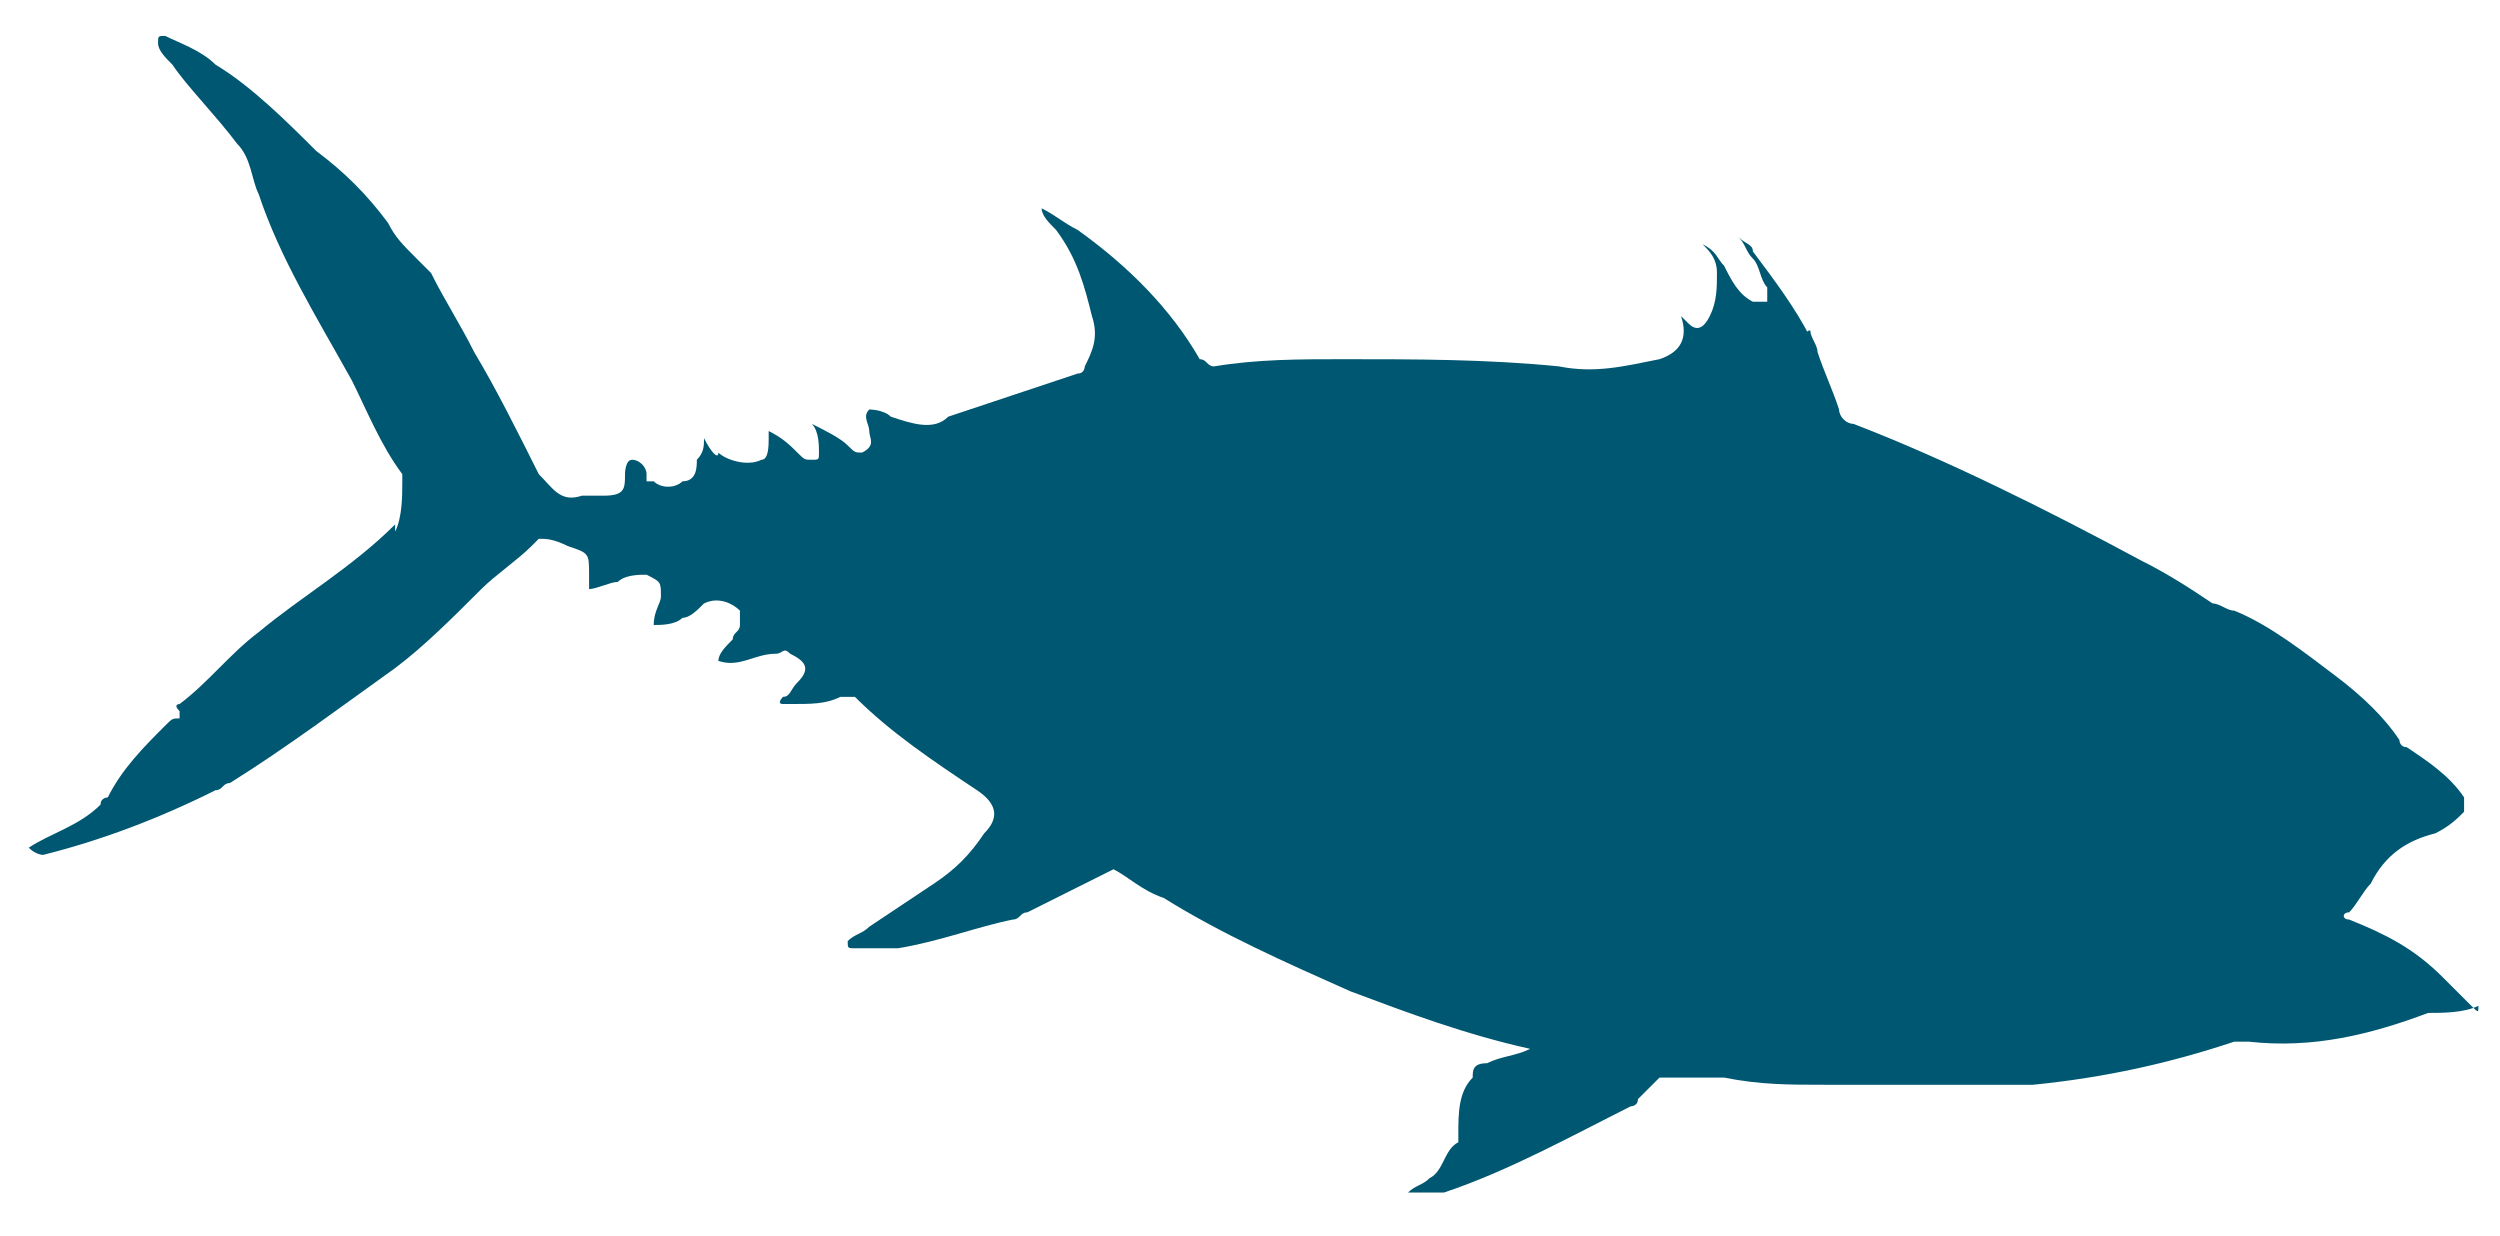
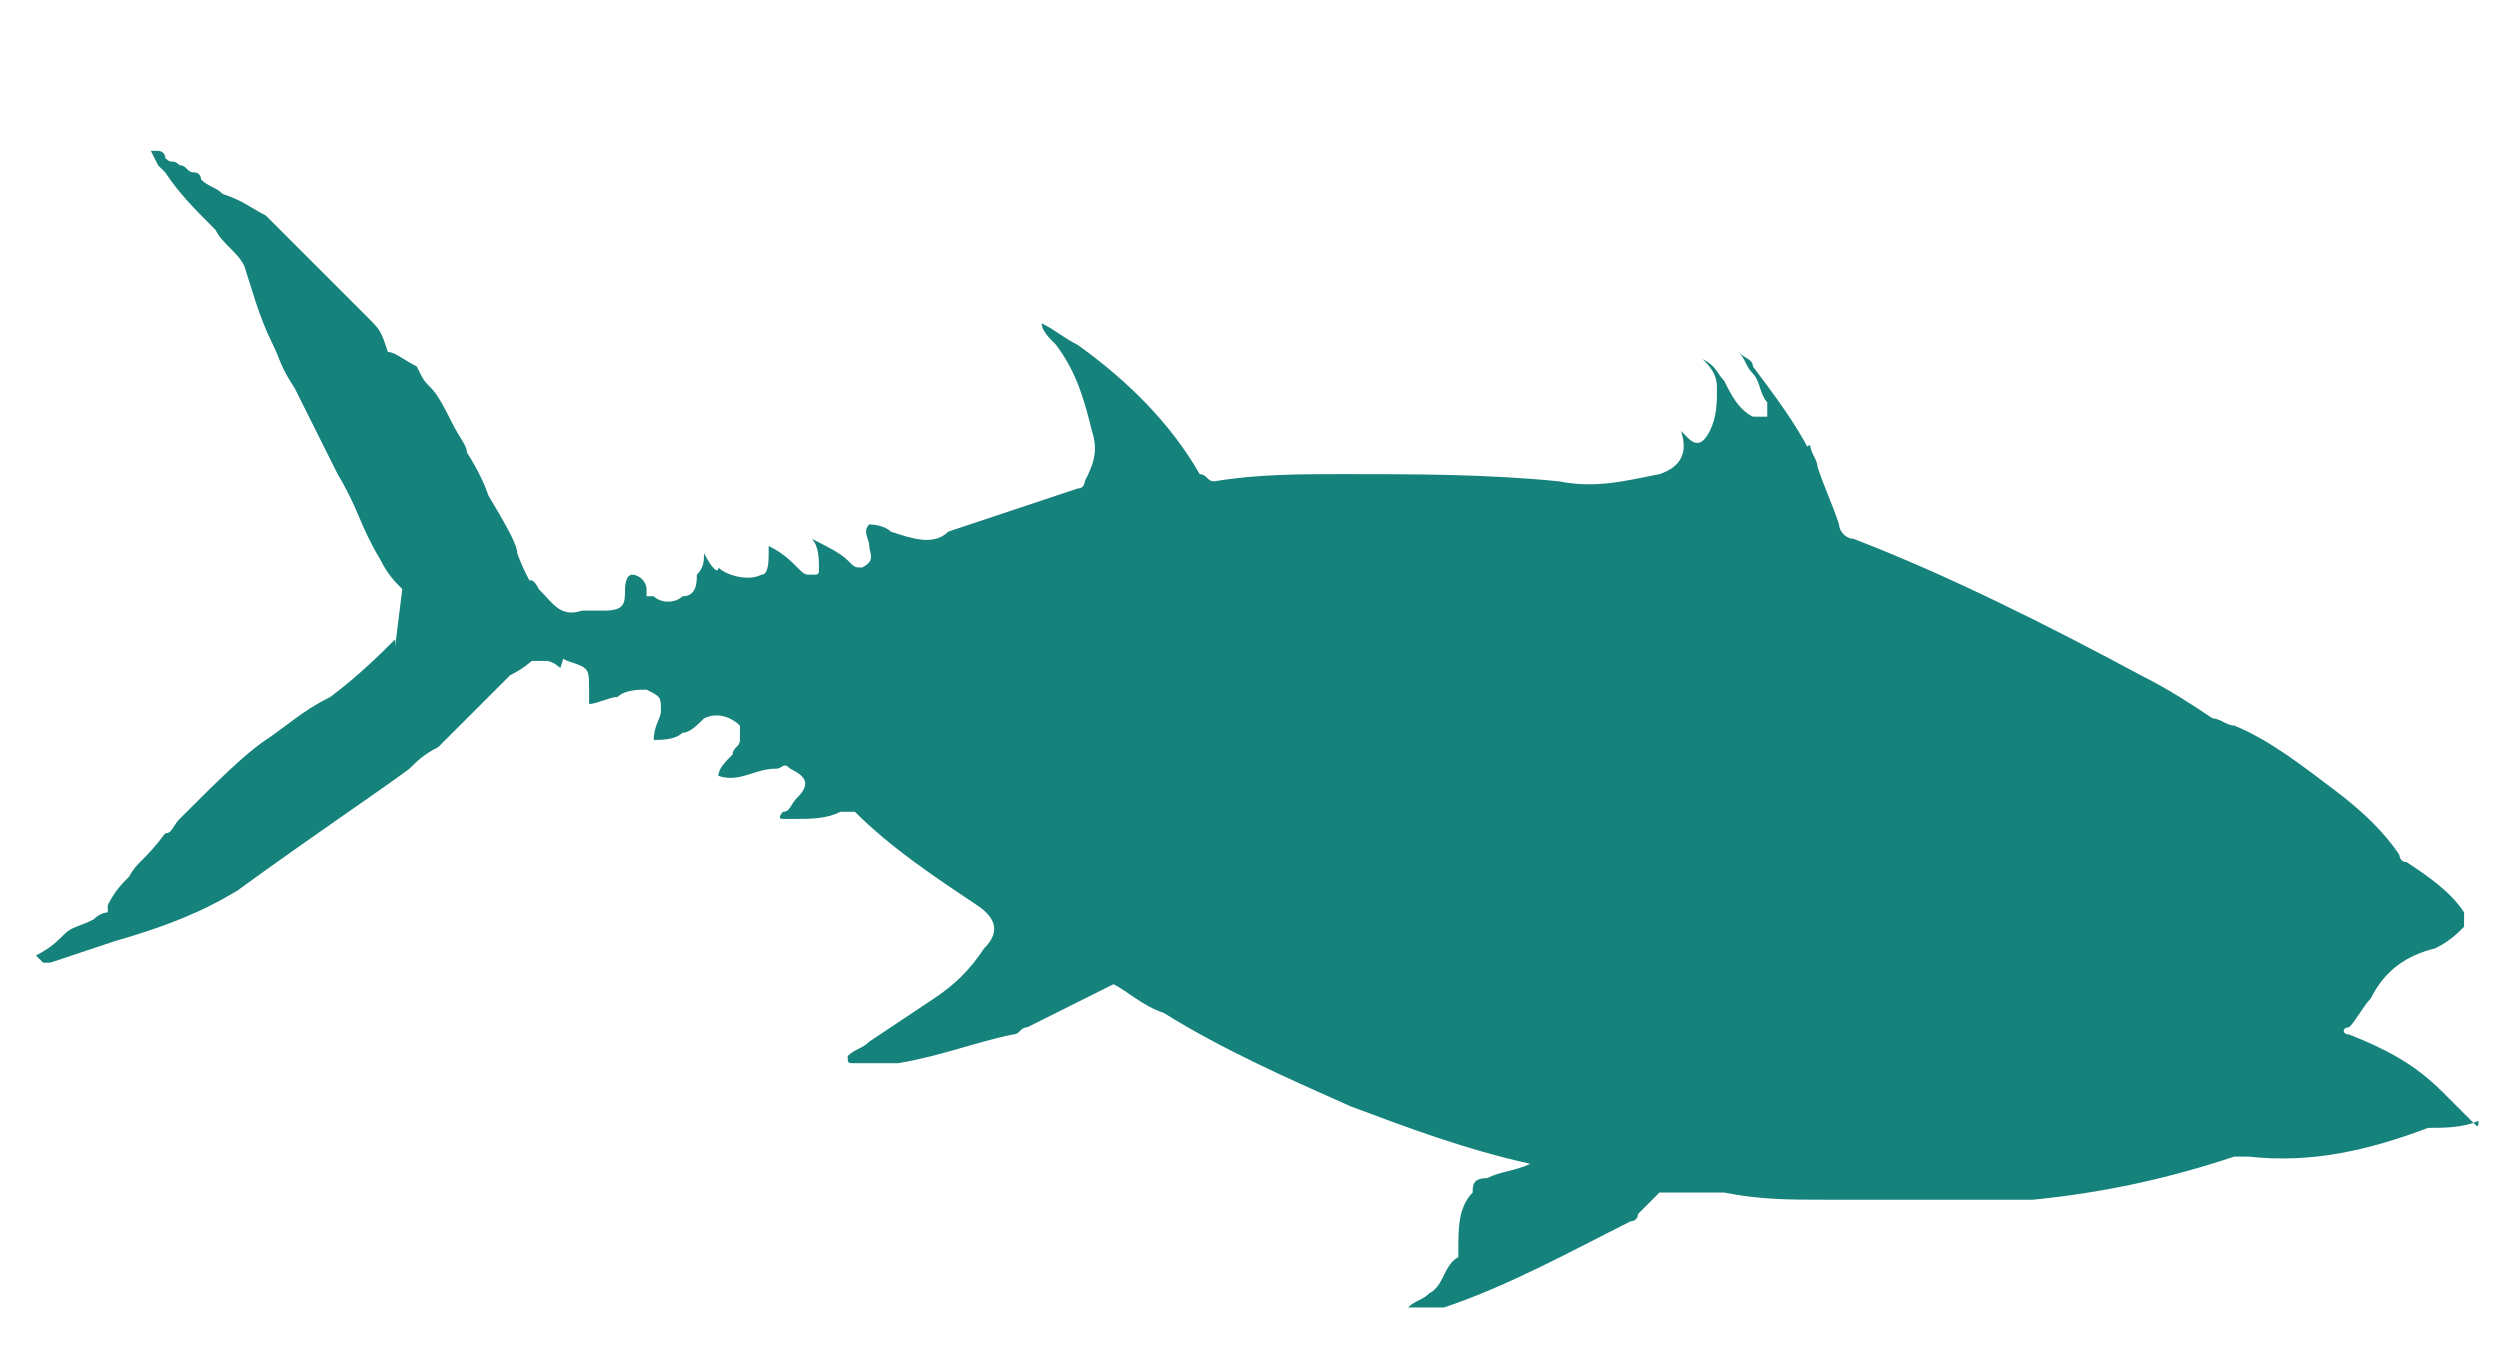
- <svg xmlns="http://www.w3.org/2000/svg" version="1.1" id="Layer_1" x="0px" y="0px" viewBox="0 0 34.8 17.2" style="enable-background:new 0 0 34.8 17.2;" xml:space="preserve">
+ <svg xmlns="http://www.w3.org/2000/svg" version="1.1" x="0px" y="0px" viewBox="0 0 34.8 18.8" style="enable-background:new 0 0 34.8 18.8;" xml:space="preserve">
  <style type="text/css">
- 	.st0{fill:#005772;}
+ 	.st0, .st1, .st2 { fill: #16827C; }
+ 
+ 	.st1 {
+ 		-webkit-animation: tail 3s ease-in-out infinite;
+ 				animation: tail 3s ease-in-out infinite;
+ 	}
+ 
+ 	@-webkit-keyframes tail {
+ 		0% {
+ 			-webkit-transform-origin: center right;
+ 					transform-origin: center right;
+ 			-webkit-transform: rotate(0deg) translateX(0px) translateY(0px);
+ 					transform: rotate(0deg) translateX(0px) translateY(0px);
+ 		}
+ 
+ 		50% {
+ 			-webkit-transform-origin: center right;
+ 					transform-origin: center right;
+ 			-webkit-transform: rotate(25deg) translateX(4px) translateY(11px);
+ 					transform: rotate(25deg) translateX(4px) translateY(11px);
+ 		}
+ 
+ 		100% {
+ 			-webkit-transform-origin: center right;
+ 					transform-origin: center right;
+ 			-webkit-transform: rotate(0deg) translateX(0px) translateY(0px);
+ 					transform: rotate(0deg) translateX(0px) translateY(0px);
+ 		}
+ 	}
+ 
+ 	@keyframes tail {
+ 		0% {
+ 			-webkit-transform-origin: center right;
+ 					transform-origin: center right;
+ 			-webkit-transform: rotate(0deg) translateX(0px) translateY(0px);
+ 					transform: rotate(0deg) translateX(0px) translateY(0px);
+ 		}
+ 
+ 		50% {
+ 			-webkit-transform-origin: center right;
+ 					transform-origin: center right;
+ 			-webkit-transform: rotate(25deg) translateX(4px) translateY(11px);
+ 					transform: rotate(25deg) translateX(4px) translateY(11px);
+ 		}
+ 
+ 		100% {
+ 			-webkit-transform-origin: center right;
+ 					transform-origin: center right;
+ 			-webkit-transform: rotate(0deg) translateX(0px) translateY(0px);
+ 					transform: rotate(0deg) translateX(0px) translateY(0px);
+ 		}
+ 	}
</style>
-   <path class="st0" d="M34.4,14c-0.1-0.1-0.3-0.3-0.4-0.4c-0.4-0.4-0.8-0.6-1.3-0.8c-0.1,0-0.1-0.1,0-0.1c0.1-0.1,0.2-0.3,0.3-0.4  c0.2-0.4,0.5-0.6,0.9-0.7c0.2-0.1,0.3-0.2,0.4-0.3c0-0.1,0-0.1,0-0.2c-0.2-0.3-0.5-0.5-0.8-0.7c-0.1,0-0.1-0.1-0.1-0.1  c-0.2-0.3-0.5-0.6-0.9-0.9c-0.4-0.3-0.9-0.7-1.4-0.9c-0.1,0-0.2-0.1-0.3-0.1c-0.3-0.2-0.6-0.4-1-0.6c-1.3-0.7-2.7-1.4-4-1.9  c-0.1,0-0.2-0.1-0.2-0.2c-0.1-0.3-0.2-0.5-0.3-0.8c0-0.1-0.1-0.2-0.1-0.3c-0.1,0,0,0.1,0,0.1c-0.2-0.4-0.5-0.8-0.8-1.2  c0-0.1-0.1-0.1-0.2-0.2c0.1,0.1,0.1,0.2,0.2,0.3c0.1,0.1,0.1,0.3,0.2,0.4c0,0.1,0,0.2,0,0.2c-0.1,0-0.1,0-0.2,0  c-0.2-0.1-0.3-0.3-0.4-0.5c-0.1-0.1-0.1-0.2-0.3-0.3c0.1,0.1,0.2,0.2,0.2,0.4c0,0.2,0,0.4-0.1,0.6c-0.1,0.2-0.2,0.2-0.3,0.1  c0,0-0.1-0.1-0.1-0.1c0.1,0.3,0,0.5-0.3,0.6c-0.5,0.1-0.9,0.2-1.4,0.1c-1-0.1-2-0.1-3-0.1c-0.6,0-1.2,0-1.8,0.1  c-0.1,0-0.1-0.1-0.2-0.1c-0.4-0.7-1-1.3-1.7-1.8c-0.2-0.1-0.3-0.2-0.5-0.3c0,0.1,0.1,0.2,0.2,0.3C15,3.6,15.1,4,15.2,4.4  c0.1,0.3,0,0.5-0.1,0.7c0,0,0,0.1-0.1,0.1c-0.6,0.2-1.2,0.4-1.8,0.6C13,6,12.7,5.9,12.4,5.8c0,0,0,0,0,0c-0.1-0.1-0.3-0.1-0.3-0.1  c-0.1,0.1,0,0.2,0,0.3c0,0.1,0.1,0.2-0.1,0.3c-0.1,0-0.1,0-0.2-0.1c-0.1-0.1-0.3-0.2-0.5-0.3c0.1,0.1,0.1,0.3,0.1,0.4  c0,0.1,0,0.1-0.1,0.1c-0.1,0-0.1,0-0.2-0.1c-0.1-0.1-0.2-0.2-0.4-0.3c0,0,0,0.1,0,0.1c0,0.1,0,0.3-0.1,0.3c-0.2,0.1-0.5,0-0.6-0.1  C10,6.4,9.9,6.3,9.8,6.1c0,0.1,0,0.2-0.1,0.3c0,0.1,0,0.3-0.2,0.3C9.4,6.8,9.2,6.8,9.1,6.7c0,0,0,0-0.1,0c0,0,0,0,0-0.1  C9,6.5,8.9,6.4,8.8,6.4c-0.1,0-0.1,0.2-0.1,0.2c0,0.2,0,0.3-0.3,0.3c-0.1,0-0.2,0-0.3,0C7.8,7,7.7,6.8,7.5,6.6  C7.2,6,6.9,5.4,6.6,4.9C6.4,4.5,6.2,4.2,6,3.8C5.9,3.7,5.8,3.6,5.8,3.6C5.6,3.4,5.5,3.3,5.4,3.1l0,0c0,0,0,0,0,0  c-0.3-0.4-0.6-0.7-1-1C4,1.7,3.5,1.2,3,0.9C2.8,0.7,2.5,0.6,2.3,0.5c-0.1,0-0.1,0-0.1,0.1c0,0.1,0.1,0.2,0.2,0.3  C2.6,1.2,3,1.6,3.3,2c0.2,0.2,0.2,0.5,0.3,0.7c0.3,0.9,0.8,1.7,1.3,2.6c0.2,0.4,0.4,0.9,0.7,1.3c0,0,0,0.1,0,0.1  c0,0.2,0,0.5-0.1,0.7c0,0,0,0,0,0c0,0,0,0,0,0c0,0,0,0,0,0c0,0,0,0,0-0.1c-0.6,0.6-1.3,1-1.9,1.5c-0.4,0.3-0.7,0.7-1.1,1  c0,0-0.1,0,0,0.1c0,0,0,0,0,0.1c-0.1,0-0.1,0-0.2,0.1c-0.3,0.3-0.6,0.6-0.8,1c0,0-0.1,0-0.1,0.1c-0.3,0.3-0.7,0.4-1,0.6  c0.1,0.1,0.2,0.1,0.2,0.1C1.4,11.7,2.2,11.4,3,11c0.1,0,0.1-0.1,0.2-0.1C4,10.4,4.8,9.8,5.5,9.3c0.4-0.3,0.8-0.7,1.2-1.1  C6.9,8,7.2,7.8,7.4,7.6c0,0,0.1-0.1,0.1-0.1c0,0,0,0,0,0c0,0,0,0,0,0c0,0,0,0,0,0c0.1,0,0.2,0,0.4,0.1C8.2,7.7,8.2,7.7,8.2,8  c0,0.1,0,0.1,0,0.2c0.1,0,0.3-0.1,0.4-0.1C8.7,8,8.9,8,9,8c0.2,0.1,0.2,0.1,0.2,0.3c0,0.1-0.1,0.2-0.1,0.4c0.1,0,0.3,0,0.4-0.1  c0.1,0,0.2-0.1,0.3-0.2c0.2-0.1,0.4,0,0.5,0.1c0,0.1,0,0.1,0,0.2c0,0.1-0.1,0.1-0.1,0.2C10.1,9,10,9.1,10,9.2  c0.3,0.1,0.5-0.1,0.8-0.1c0.1,0,0.1-0.1,0.2,0c0.2,0.1,0.3,0.2,0.1,0.4c-0.1,0.1-0.1,0.2-0.2,0.2c0,0-0.1,0.1,0,0.1c0,0,0.1,0,0.1,0  c0.3,0,0.5,0,0.7-0.1c0.1,0,0.1,0,0.2,0c0.5,0.5,1.1,0.9,1.7,1.3c0.3,0.2,0.3,0.4,0.1,0.6c-0.2,0.3-0.4,0.5-0.7,0.7  c-0.3,0.2-0.6,0.4-0.9,0.6C12,13,11.9,13,11.8,13.1c0,0.1,0,0.1,0.1,0.1c0.2,0,0.4,0,0.6,0c0.6-0.1,1.1-0.3,1.6-0.4  c0.1,0,0.1-0.1,0.2-0.1c0,0,0,0,0,0l0,0l0,0l0,0c0.4-0.2,0.8-0.4,1.2-0.6c0.2,0.1,0.4,0.3,0.7,0.4c0.8,0.5,1.7,0.9,2.6,1.3  c0.8,0.3,1.6,0.6,2.5,0.8c-0.2,0.1-0.4,0.1-0.6,0.2c0,0,0,0,0,0c0,0,0,0,0,0c0,0,0,0,0,0c-0.2,0-0.2,0.1-0.2,0.2  c-0.2,0.2-0.2,0.5-0.2,0.8c0,0,0,0.1,0,0.1c-0.2,0.1-0.2,0.4-0.4,0.5c-0.1,0.1-0.2,0.1-0.3,0.2c0.1,0,0.1,0,0.2,0c0,0,0.1,0,0.1,0  c0.1,0,0.2,0,0.2,0c0.9-0.3,1.8-0.8,2.6-1.2c0,0,0.1,0,0.1-0.1c0.1-0.1,0.2-0.2,0.3-0.3c0.3,0,0.6,0,0.9,0c0.5,0.1,0.9,0.1,1.4,0.1  c0.7,0,1.4,0,2.1,0c0.3,0,0.6,0,0.8,0c1-0.1,1.9-0.3,2.8-0.6c0.1,0,0.1,0,0.2,0c0.9,0.1,1.7-0.1,2.5-0.4c0.2,0,0.5,0,0.7-0.1  C34.5,14.1,34.5,14.1,34.4,14z M23.1,15C23.1,15,23.1,15,23.1,15C23.1,15,23.1,15,23.1,15C23.1,15,23.1,15,23.1,15z M7.5,7  C7.5,7,7.5,7,7.5,7C7.5,7,7.5,7,7.5,7C7.5,7,7.5,7,7.5,7z M11.5,6.8C11.5,6.8,11.5,6.8,11.5,6.8C11.5,6.8,11.5,6.8,11.5,6.8  C11.5,6.8,11.5,6.8,11.5,6.8z M14.5,6.3C14.5,6.4,14.5,6.4,14.5,6.3C14.5,6.4,14.5,6.4,14.5,6.3C14.5,6.3,14.5,6.3,14.5,6.3z   M29,13.7C29,13.7,29,13.7,29,13.7C29,13.7,29,13.7,29,13.7C29,13.7,29,13.7,29,13.7z M30.5,10C30.5,10,30.5,10,30.5,10  C30.5,10,30.5,10,30.5,10C30.5,10,30.5,10,30.5,10z M23.5,10.8C23.5,10.8,23.5,10.8,23.5,10.8C23.5,10.8,23.5,10.8,23.5,10.8  C23.5,10.8,23.5,10.8,23.5,10.8z M27.9,10.3C27.9,10.3,27.9,10.3,27.9,10.3C27.9,10.4,27.9,10.4,27.9,10.3  C27.9,10.4,27.9,10.4,27.9,10.3z M25.4,9.1C25.4,9,25.4,9,25.4,9.1C25.4,9,25.4,9,25.4,9.1C25.4,9.1,25.4,9.1,25.4,9.1z M25.8,8.5  C25.8,8.5,25.8,8.5,25.8,8.5C25.8,8.5,25.8,8.5,25.8,8.5C25.8,8.5,25.8,8.5,25.8,8.5L25.8,8.5z M24.7,11C24.7,11,24.7,11,24.7,11  L24.7,11L24.7,11C24.7,11,24.7,11,24.7,11C24.7,11,24.7,11,24.7,11z M24.9,11C24.9,11,24.9,11,24.9,11C24.9,11,24.9,11,24.9,11  C24.9,11,24.9,11,24.9,11z M22.9,10.6C22.9,10.6,22.9,10.6,22.9,10.6C22.9,10.6,22.9,10.6,22.9,10.6C22.9,10.6,22.9,10.6,22.9,10.6z   M23,10.7C23,10.7,23,10.7,23,10.7C23,10.7,23,10.7,23,10.7C23,10.7,23,10.7,23,10.7z M22.5,10.5C22.5,10.6,22.5,10.6,22.5,10.5  C22.5,10.6,22.5,10.6,22.5,10.5C22.5,10.6,22.5,10.6,22.5,10.5z M23.7,10.7C23.7,10.7,23.7,10.7,23.7,10.7  C23.7,10.7,23.7,10.7,23.7,10.7C23.7,10.7,23.7,10.7,23.7,10.7C23.7,10.7,23.7,10.7,23.7,10.7C23.7,10.7,23.7,10.7,23.7,10.7z   M27.2,8.4C27.2,8.4,27.2,8.4,27.2,8.4C27.2,8.4,27.2,8.4,27.2,8.4C27.2,8.4,27.2,8.4,27.2,8.4z M23.3,11.1  C23.3,11.1,23.3,11.1,23.3,11.1C23.3,11.1,23.3,11.1,23.3,11.1C23.3,11.1,23.3,11.1,23.3,11.1z M23.7,11.4  C23.7,11.4,23.7,11.4,23.7,11.4C23.7,11.4,23.7,11.4,23.7,11.4C23.7,11.4,23.7,11.4,23.7,11.4z M24.7,11.4  C24.7,11.4,24.7,11.4,24.7,11.4C24.7,11.4,24.7,11.4,24.7,11.4C24.7,11.4,24.7,11.4,24.7,11.4z M26.5,7.9  C26.5,7.9,26.5,7.9,26.5,7.9C26.5,7.9,26.5,7.9,26.5,7.9C26.5,7.9,26.5,7.9,26.5,7.9z M20.5,7C20.5,7,20.5,7,20.5,7  C20.5,7,20.5,7,20.5,7C20.5,7,20.5,7,20.5,7z M24.7,12.1C24.7,12.1,24.7,12.1,24.7,12.1C24.7,12.1,24.7,12.1,24.7,12.1  C24.7,12.1,24.7,12.1,24.7,12.1z M30.4,9.1C30.4,9.1,30.4,9.1,30.4,9.1C30.4,9.1,30.4,9.1,30.4,9.1C30.4,9.1,30.4,9.1,30.4,9.1z   M18.8,7.4C18.8,7.4,18.8,7.4,18.8,7.4C18.8,7.4,18.8,7.4,18.8,7.4C18.8,7.4,18.8,7.4,18.8,7.4z M15.9,7.7  C15.9,7.7,15.9,7.7,15.9,7.7C15.9,7.7,16,7.7,15.9,7.7L15.9,7.7C16,7.7,15.9,7.7,15.9,7.7z M16.6,10.8  C16.6,10.8,16.6,10.8,16.6,10.8C16.6,10.8,16.6,10.8,16.6,10.8C16.6,10.8,16.6,10.8,16.6,10.8z M24.7,12.9  C24.7,12.9,24.7,12.9,24.7,12.9C24.7,12.9,24.7,12.9,24.7,12.9C24.7,12.9,24.7,12.9,24.7,12.9z M26.3,14.5  C26.3,14.5,26.3,14.5,26.3,14.5C26.3,14.5,26.3,14.5,26.3,14.5C26.3,14.5,26.3,14.5,26.3,14.5z M25.7,14C25.7,14,25.7,14,25.7,14  C25.7,14,25.7,14,25.7,14C25.7,14,25.7,14,25.7,14z M31.1,11C31.1,11,31.1,11,31.1,11C31.1,11,31.1,11,31.1,11  C31.1,11,31.1,11,31.1,11z M30.7,9C30.7,9,30.7,9,30.7,9L30.7,9C30.7,9,30.6,9,30.7,9C30.6,9,30.6,9,30.7,9z M30.1,11  C30.1,11,30.1,11,30.1,11L30.1,11C30.1,11,30.1,11,30.1,11C30.1,11,30.1,11,30.1,11z M14.8,7.4C14.8,7.4,14.8,7.4,14.8,7.4  C14.8,7.4,14.8,7.4,14.8,7.4C14.8,7.4,14.8,7.4,14.8,7.4z M16.6,11.3C16.6,11.2,16.5,11.2,16.6,11.3C16.5,11.2,16.6,11.2,16.6,11.3z   M17.8,12.2C17.8,12.2,17.8,12.2,17.8,12.2C17.8,12.2,17.8,12.2,17.8,12.2C17.8,12.2,17.8,12.2,17.8,12.2z M16.9,6.3  C16.9,6.3,16.9,6.3,16.9,6.3C16.9,6.3,16.9,6.3,16.9,6.3C16.9,6.3,16.9,6.3,16.9,6.3C16.9,6.3,16.9,6.3,16.9,6.3  C16.9,6.3,16.9,6.3,16.9,6.3z M13.6,7C13.6,7,13.6,7,13.6,7C13.6,7,13.6,7,13.6,7C13.6,7,13.6,7,13.6,7z M24.3,14.4  C24.3,14.4,24.3,14.4,24.3,14.4C24.3,14.4,24.3,14.4,24.3,14.4C24.3,14.4,24.3,14.4,24.3,14.4z M27.2,14.6  C27.2,14.6,27.2,14.6,27.2,14.6C27.2,14.6,27.2,14.6,27.2,14.6C27.2,14.6,27.2,14.6,27.2,14.6z M16.5,6C16.5,6,16.5,6,16.5,6  C16.5,6,16.5,6,16.5,6C16.5,6,16.5,6.1,16.5,6C16.5,6.1,16.5,6.1,16.5,6C16.5,6.1,16.5,6,16.5,6z M18.2,12.6  C18.2,12.6,18.2,12.6,18.2,12.6L18.2,12.6L18.2,12.6z M27.9,14.8C27.9,14.8,27.9,14.8,27.9,14.8C27.9,14.8,27.9,14.8,27.9,14.8  C27.9,14.8,27.9,14.8,27.9,14.8z M18.2,12.6C18.2,12.6,18.2,12.6,18.2,12.6C18.2,12.6,18.2,12.6,18.2,12.6  C18.2,12.6,18.2,12.6,18.2,12.6C18.2,12.6,18.2,12.6,18.2,12.6z M2.4,10.2C2.4,10.2,2.4,10.2,2.4,10.2C2.4,10.1,2.4,10.1,2.4,10.2  C2.4,10.1,2.4,10.1,2.4,10.2z M0.4,11.8C0.4,11.8,0.4,11.8,0.4,11.8C0.4,11.8,0.4,11.8,0.4,11.8C0.4,11.8,0.4,11.8,0.4,11.8  C0.4,11.8,0.4,11.8,0.4,11.8z M3.4,10.7L3.4,10.7C3.4,10.7,3.4,10.7,3.4,10.7C3.4,10.7,3.4,10.7,3.4,10.7  C3.4,10.7,3.4,10.7,3.4,10.7L3.4,10.7z M3.8,10.4C3.8,10.4,3.8,10.4,3.8,10.4C3.8,10.4,3.8,10.4,3.8,10.4  C3.9,10.4,3.9,10.4,3.8,10.4L3.8,10.4C3.8,10.4,3.8,10.4,3.8,10.4z M14.3,12.6C14.3,12.6,14.3,12.6,14.3,12.6  C14.3,12.6,14.3,12.6,14.3,12.6C14.3,12.6,14.3,12.6,14.3,12.6z M27.4,15.2L27.4,15.2C27.4,15.2,27.4,15.2,27.4,15.2  C27.4,15.2,27.4,15.2,27.4,15.2C27.4,15.2,27.4,15.2,27.4,15.2z" />
+   <g id="body">
+     <path class="st0" d="M34.4,15.6c-0.1-0.1-0.3-0.3-0.4-0.4c-0.4-0.4-0.8-0.6-1.3-0.8c-0.1,0-0.1-0.1,0-0.1c0.1-0.1,0.2-0.3,0.3-0.4   c0.2-0.4,0.5-0.6,0.9-0.7c0.2-0.1,0.3-0.2,0.4-0.3c0-0.1,0-0.1,0-0.2c-0.2-0.3-0.5-0.5-0.8-0.7c-0.1,0-0.1-0.1-0.1-0.1   c-0.2-0.3-0.5-0.6-0.9-0.9c-0.4-0.3-0.9-0.7-1.4-0.9c-0.1,0-0.2-0.1-0.3-0.1c-0.3-0.2-0.6-0.4-1-0.6c-1.3-0.7-2.7-1.4-4-1.9   c-0.1,0-0.2-0.1-0.2-0.2c-0.1-0.3-0.2-0.5-0.3-0.8c0-0.1-0.1-0.2-0.1-0.3c-0.1,0,0,0.1,0,0.1c-0.2-0.4-0.5-0.8-0.8-1.2   c0-0.1-0.1-0.1-0.2-0.2c0.1,0.1,0.1,0.2,0.2,0.3c0.1,0.1,0.1,0.3,0.2,0.4c0,0.1,0,0.2,0,0.2c-0.1,0-0.1,0-0.2,0   c-0.2-0.1-0.3-0.3-0.4-0.5c-0.1-0.1-0.1-0.2-0.3-0.3c0.1,0.1,0.2,0.2,0.2,0.4c0,0.2,0,0.4-0.1,0.6c-0.1,0.2-0.2,0.2-0.3,0.1L23.4,6   c0.1,0.3,0,0.5-0.3,0.6c-0.5,0.1-0.9,0.2-1.4,0.1c-1-0.1-2-0.1-3-0.1c-0.6,0-1.2,0-1.8,0.1c-0.1,0-0.1-0.1-0.2-0.1   c-0.4-0.7-1-1.3-1.7-1.8c-0.2-0.1-0.3-0.2-0.5-0.3c0,0.1,0.1,0.2,0.2,0.3C15,5.2,15.1,5.6,15.2,6c0.1,0.3,0,0.5-0.1,0.7   c0,0,0,0.1-0.1,0.1c-0.6,0.2-1.2,0.4-1.8,0.6c-0.2,0.2-0.5,0.1-0.8,0l0,0c-0.1-0.1-0.3-0.1-0.3-0.1c-0.1,0.1,0,0.2,0,0.3   c0,0.1,0.1,0.2-0.1,0.3c-0.1,0-0.1,0-0.2-0.1c-0.1-0.1-0.3-0.2-0.5-0.3c0.1,0.1,0.1,0.3,0.1,0.4s0,0.1-0.1,0.1s-0.1,0-0.2-0.1   c-0.1-0.1-0.2-0.2-0.4-0.3v0.1c0,0.1,0,0.3-0.1,0.3c-0.2,0.1-0.5,0-0.6-0.1c0,0.1-0.1,0-0.2-0.2c0,0.1,0,0.2-0.1,0.3   c0,0.1,0,0.3-0.2,0.3c-0.1,0.1-0.3,0.1-0.4,0c0,0,0,0-0.1,0c0,0,0,0,0-0.1C9,8.1,8.9,8,8.8,8C8.7,8,8.7,8.2,8.7,8.2   c0,0.2,0,0.3-0.3,0.3c-0.1,0-0.2,0-0.3,0C7.8,8.6,7.7,8.4,7.5,8.2c-0.3-0.6-0.3,1.2-0.1,1l0.1-0.1l0,0l0,0l0,0c0.1,0,0.2,0,0.4,0.1   c0.3,0.1,0.3,0.1,0.3,0.4c0,0.1,0,0.1,0,0.2c0.1,0,0.3-0.1,0.4-0.1C8.7,9.6,8.9,9.6,9,9.6c0.2,0.1,0.2,0.1,0.2,0.3   c0,0.1-0.1,0.2-0.1,0.4c0.1,0,0.3,0,0.4-0.1c0.1,0,0.2-0.1,0.3-0.2c0.2-0.1,0.4,0,0.5,0.1c0,0.1,0,0.1,0,0.2c0,0.1-0.1,0.1-0.1,0.2   c-0.1,0.1-0.2,0.2-0.2,0.3c0.3,0.1,0.5-0.1,0.8-0.1c0.1,0,0.1-0.1,0.2,0c0.2,0.1,0.3,0.2,0.1,0.4c-0.1,0.1-0.1,0.2-0.2,0.2   c0,0-0.1,0.1,0,0.1H11c0.3,0,0.5,0,0.7-0.1c0.1,0,0.1,0,0.2,0c0.5,0.5,1.1,0.9,1.7,1.3c0.3,0.2,0.3,0.4,0.1,0.6   c-0.2,0.3-0.4,0.5-0.7,0.7s-0.6,0.4-0.9,0.6c-0.1,0.1-0.2,0.1-0.3,0.2c0,0.1,0,0.1,0.1,0.1c0.2,0,0.4,0,0.6,0   c0.6-0.1,1.1-0.3,1.6-0.4c0.1,0,0.1-0.1,0.2-0.1l0,0l0,0l0,0l0,0c0.4-0.2,0.8-0.4,1.2-0.6c0.2,0.1,0.4,0.3,0.7,0.4   c0.8,0.5,1.7,0.9,2.6,1.3c0.8,0.3,1.6,0.6,2.5,0.8c-0.2,0.1-0.4,0.1-0.6,0.2l0,0l0,0l0,0c-0.2,0-0.2,0.1-0.2,0.2   c-0.2,0.2-0.2,0.5-0.2,0.8v0.1c-0.2,0.1-0.2,0.4-0.4,0.5c-0.1,0.1-0.2,0.1-0.3,0.2c0.1,0,0.1,0,0.2,0h0.1c0.1,0,0.2,0,0.2,0   c0.9-0.3,1.8-0.8,2.6-1.2c0,0,0.1,0,0.1-0.1c0.1-0.1,0.2-0.2,0.3-0.3c0.3,0,0.6,0,0.9,0c0.5,0.1,0.9,0.1,1.4,0.1c0.7,0,1.4,0,2.1,0   c0.3,0,0.6,0,0.8,0c1-0.1,1.9-0.3,2.8-0.6c0.1,0,0.1,0,0.2,0c0.9,0.1,1.7-0.1,2.5-0.4c0.2,0,0.5,0,0.7-0.1   C34.5,15.7,34.5,15.7,34.4,15.6z M23.1,16.6L23.1,16.6L23.1,16.6L23.1,16.6z M7.5,8.6L7.5,8.6L7.5,8.6L7.5,8.6z M11.5,8.4L11.5,8.4   L11.5,8.4L11.5,8.4z M14.5,7.9C14.5,8,14.5,8,14.5,7.9C14.5,8,14.5,8,14.5,7.9L14.5,7.9z M29,15.3L29,15.3L29,15.3L29,15.3z    M30.5,11.6L30.5,11.6L30.5,11.6L30.5,11.6z M23.5,12.4L23.5,12.4L23.5,12.4L23.5,12.4z M27.9,11.9L27.9,11.9   C27.9,12,27.9,12,27.9,11.9C27.9,12,27.9,12,27.9,11.9z M25.4,10.7C25.4,10.6,25.4,10.6,25.4,10.7C25.4,10.6,25.4,10.6,25.4,10.7   L25.4,10.7z M25.8,10.1L25.8,10.1L25.8,10.1L25.8,10.1L25.8,10.1z M24.7,12.6L24.7,12.6L24.7,12.6L24.7,12.6L24.7,12.6L24.7,12.6z    M24.9,12.6L24.9,12.6L24.9,12.6L24.9,12.6z M22.9,12.2L22.9,12.2L22.9,12.2L22.9,12.2z M23,12.3L23,12.3L23,12.3L23,12.3z    M22.5,12.1C22.5,12.2,22.5,12.2,22.5,12.1C22.5,12.2,22.5,12.2,22.5,12.1C22.5,12.2,22.5,12.2,22.5,12.1z M23.7,12.3L23.7,12.3   L23.7,12.3L23.7,12.3L23.7,12.3L23.7,12.3z M27.2,10L27.2,10L27.2,10L27.2,10z M23.3,12.7L23.3,12.7L23.3,12.7L23.3,12.7z M23.7,13   L23.7,13L23.7,13L23.7,13z M24.7,13L24.7,13L24.7,13L24.7,13z M26.5,9.5L26.5,9.5L26.5,9.5L26.5,9.5z M20.5,8.6L20.5,8.6L20.5,8.6   L20.5,8.6z M24.7,13.7L24.7,13.7L24.7,13.7L24.7,13.7z M30.4,10.7L30.4,10.7L30.4,10.7L30.4,10.7z M18.8,9L18.8,9L18.8,9L18.8,9z    M15.9,9.3L15.9,9.3C15.9,9.3,16,9.3,15.9,9.3L15.9,9.3C16,9.3,15.9,9.3,15.9,9.3z M16.6,12.4L16.6,12.4L16.6,12.4L16.6,12.4z    M24.7,14.5L24.7,14.5L24.7,14.5L24.7,14.5z M26.3,16.1L26.3,16.1L26.3,16.1L26.3,16.1z M25.7,15.6L25.7,15.6L25.7,15.6L25.7,15.6z    M31.1,12.6L31.1,12.6L31.1,12.6L31.1,12.6z M30.7,10.6L30.7,10.6L30.7,10.6C30.7,10.6,30.6,10.6,30.7,10.6   C30.6,10.6,30.6,10.6,30.7,10.6z M30.1,12.6L30.1,12.6L30.1,12.6L30.1,12.6L30.1,12.6z M14.8,9L14.8,9L14.8,9L14.8,9z M16.6,12.9   C16.6,12.8,16.5,12.8,16.6,12.9C16.5,12.8,16.6,12.8,16.6,12.9z M17.8,13.8L17.8,13.8L17.8,13.8L17.8,13.8z M16.9,7.9L16.9,7.9   L16.9,7.9L16.9,7.9L16.9,7.9L16.9,7.9z M13.6,8.6L13.6,8.6L13.6,8.6L13.6,8.6z M24.3,16L24.3,16L24.3,16L24.3,16z M27.2,16.2   L27.2,16.2L27.2,16.2L27.2,16.2z M16.5,7.6L16.5,7.6L16.5,7.6C16.5,7.6,16.5,7.7,16.5,7.6C16.5,7.7,16.5,7.7,16.5,7.6   C16.5,7.7,16.5,7.6,16.5,7.6z M18.2,14.2L18.2,14.2L18.2,14.2L18.2,14.2z M27.9,16.4L27.9,16.4L27.9,16.4L27.9,16.4z M18.2,14.2   L18.2,14.2L18.2,14.2L18.2,14.2L18.2,14.2z M2.4,11.8L2.4,11.8C2.4,11.7,2.4,11.7,2.4,11.8C2.4,11.7,2.4,11.7,2.4,11.8z M0.4,13.4   L0.4,13.4L0.4,13.4L0.4,13.4L0.4,13.4z M3.4,12.3L3.4,12.3L3.4,12.3L3.4,12.3L3.4,12.3L3.4,12.3z M3.8,12L3.8,12L3.8,12   C3.9,12,3.9,12,3.8,12L3.8,12L3.8,12z M14.3,14.2L14.3,14.2L14.3,14.2L14.3,14.2z M27.4,16.8L27.4,16.8L27.4,16.8L27.4,16.8   L27.4,16.8z" />
+   </g>
+   <g id="tail">
+     <path class="st1" d="M2.5,11.4c0.5-0.5,0.9-0.9,1.2-1.1C4,10.1,4.2,9.9,4.6,9.7C5,9.4,5.3,9.1,5.5,8.9c0,0,0,0.1,0,0.1l0.1-0.8   C5.5,8.1,5.4,8,5.3,7.8C5,7.3,5,7.1,4.7,6.6C4.4,6,4.4,6,4.1,5.4C3.9,5.1,3.9,5,3.8,4.8C3.6,4.4,3.5,4,3.4,3.7   C3.3,3.5,3.1,3.4,3,3.2C2.7,2.9,2.5,2.7,2.3,2.4c0,0-0.1-0.1-0.1-0.1c0,0-0.1-0.2-0.1-0.2c0,0,0.1,0,0.1,0c0,0,0.1,0,0.1,0.1   c0.1,0.1,0.1,0,0.2,0.1c0.1,0,0.1,0.1,0.2,0.1c0.1,0,0.1,0.1,0.1,0.1c0.1,0.1,0.2,0.1,0.3,0.2C3.4,2.8,3.5,2.9,3.7,3   C4,3.3,4.1,3.4,4.2,3.5c0,0,0.1,0.1,0.2,0.2c0.1,0.1,0.1,0.1,0.2,0.2c0.1,0.1,0.1,0.1,0.3,0.3c0.2,0.2,0.1,0.1,0.2,0.2   c0.2,0.2,0.2,0.2,0.3,0.5C5.5,4.9,5.6,5,5.8,5.1C5.9,5.3,5.9,5.3,6,5.4c0.1,0.1,0.2,0.3,0.3,0.5c0.1,0.2,0.2,0.3,0.2,0.4   c0,0,0.2,0.3,0.3,0.6c0.3,0.5,0.4,0.7,0.4,0.8c0,0,0.1,0.3,0.3,0.6c0,0,0.1,0.1,0.2,0.2c0.1,0,0.1,0.1,0.2,0.1c0,0.2,0,0.4-0.1,0.7   c0,0-0.1-0.1-0.2-0.1c-0.1,0-0.1,0-0.2,0C7.4,9.2,7.3,9.3,7.1,9.4C6.8,9.7,6.8,9.7,6.7,9.8c-0.3,0.3-0.3,0.3-0.6,0.6   c-0.2,0.1-0.3,0.2-0.4,0.3c-0.4,0.3-1.3,0.9-2.4,1.7c-0.5,0.3-1,0.5-1.7,0.7c-0.3,0.1-0.6,0.2-0.9,0.3c0,0-0.1,0-0.1,0   c0,0-0.1-0.1-0.1-0.1c0.2-0.1,0.3-0.2,0.4-0.3c0.1-0.1,0.2-0.1,0.4-0.2c0.1-0.1,0.2-0.1,0.2-0.1c0,0,0,0,0-0.1   c0.1-0.2,0.2-0.3,0.3-0.4c0.1-0.2,0.2-0.2,0.5-0.6C2.4,11.6,2.4,11.5,2.5,11.4z" />
+   </g>
</svg>
